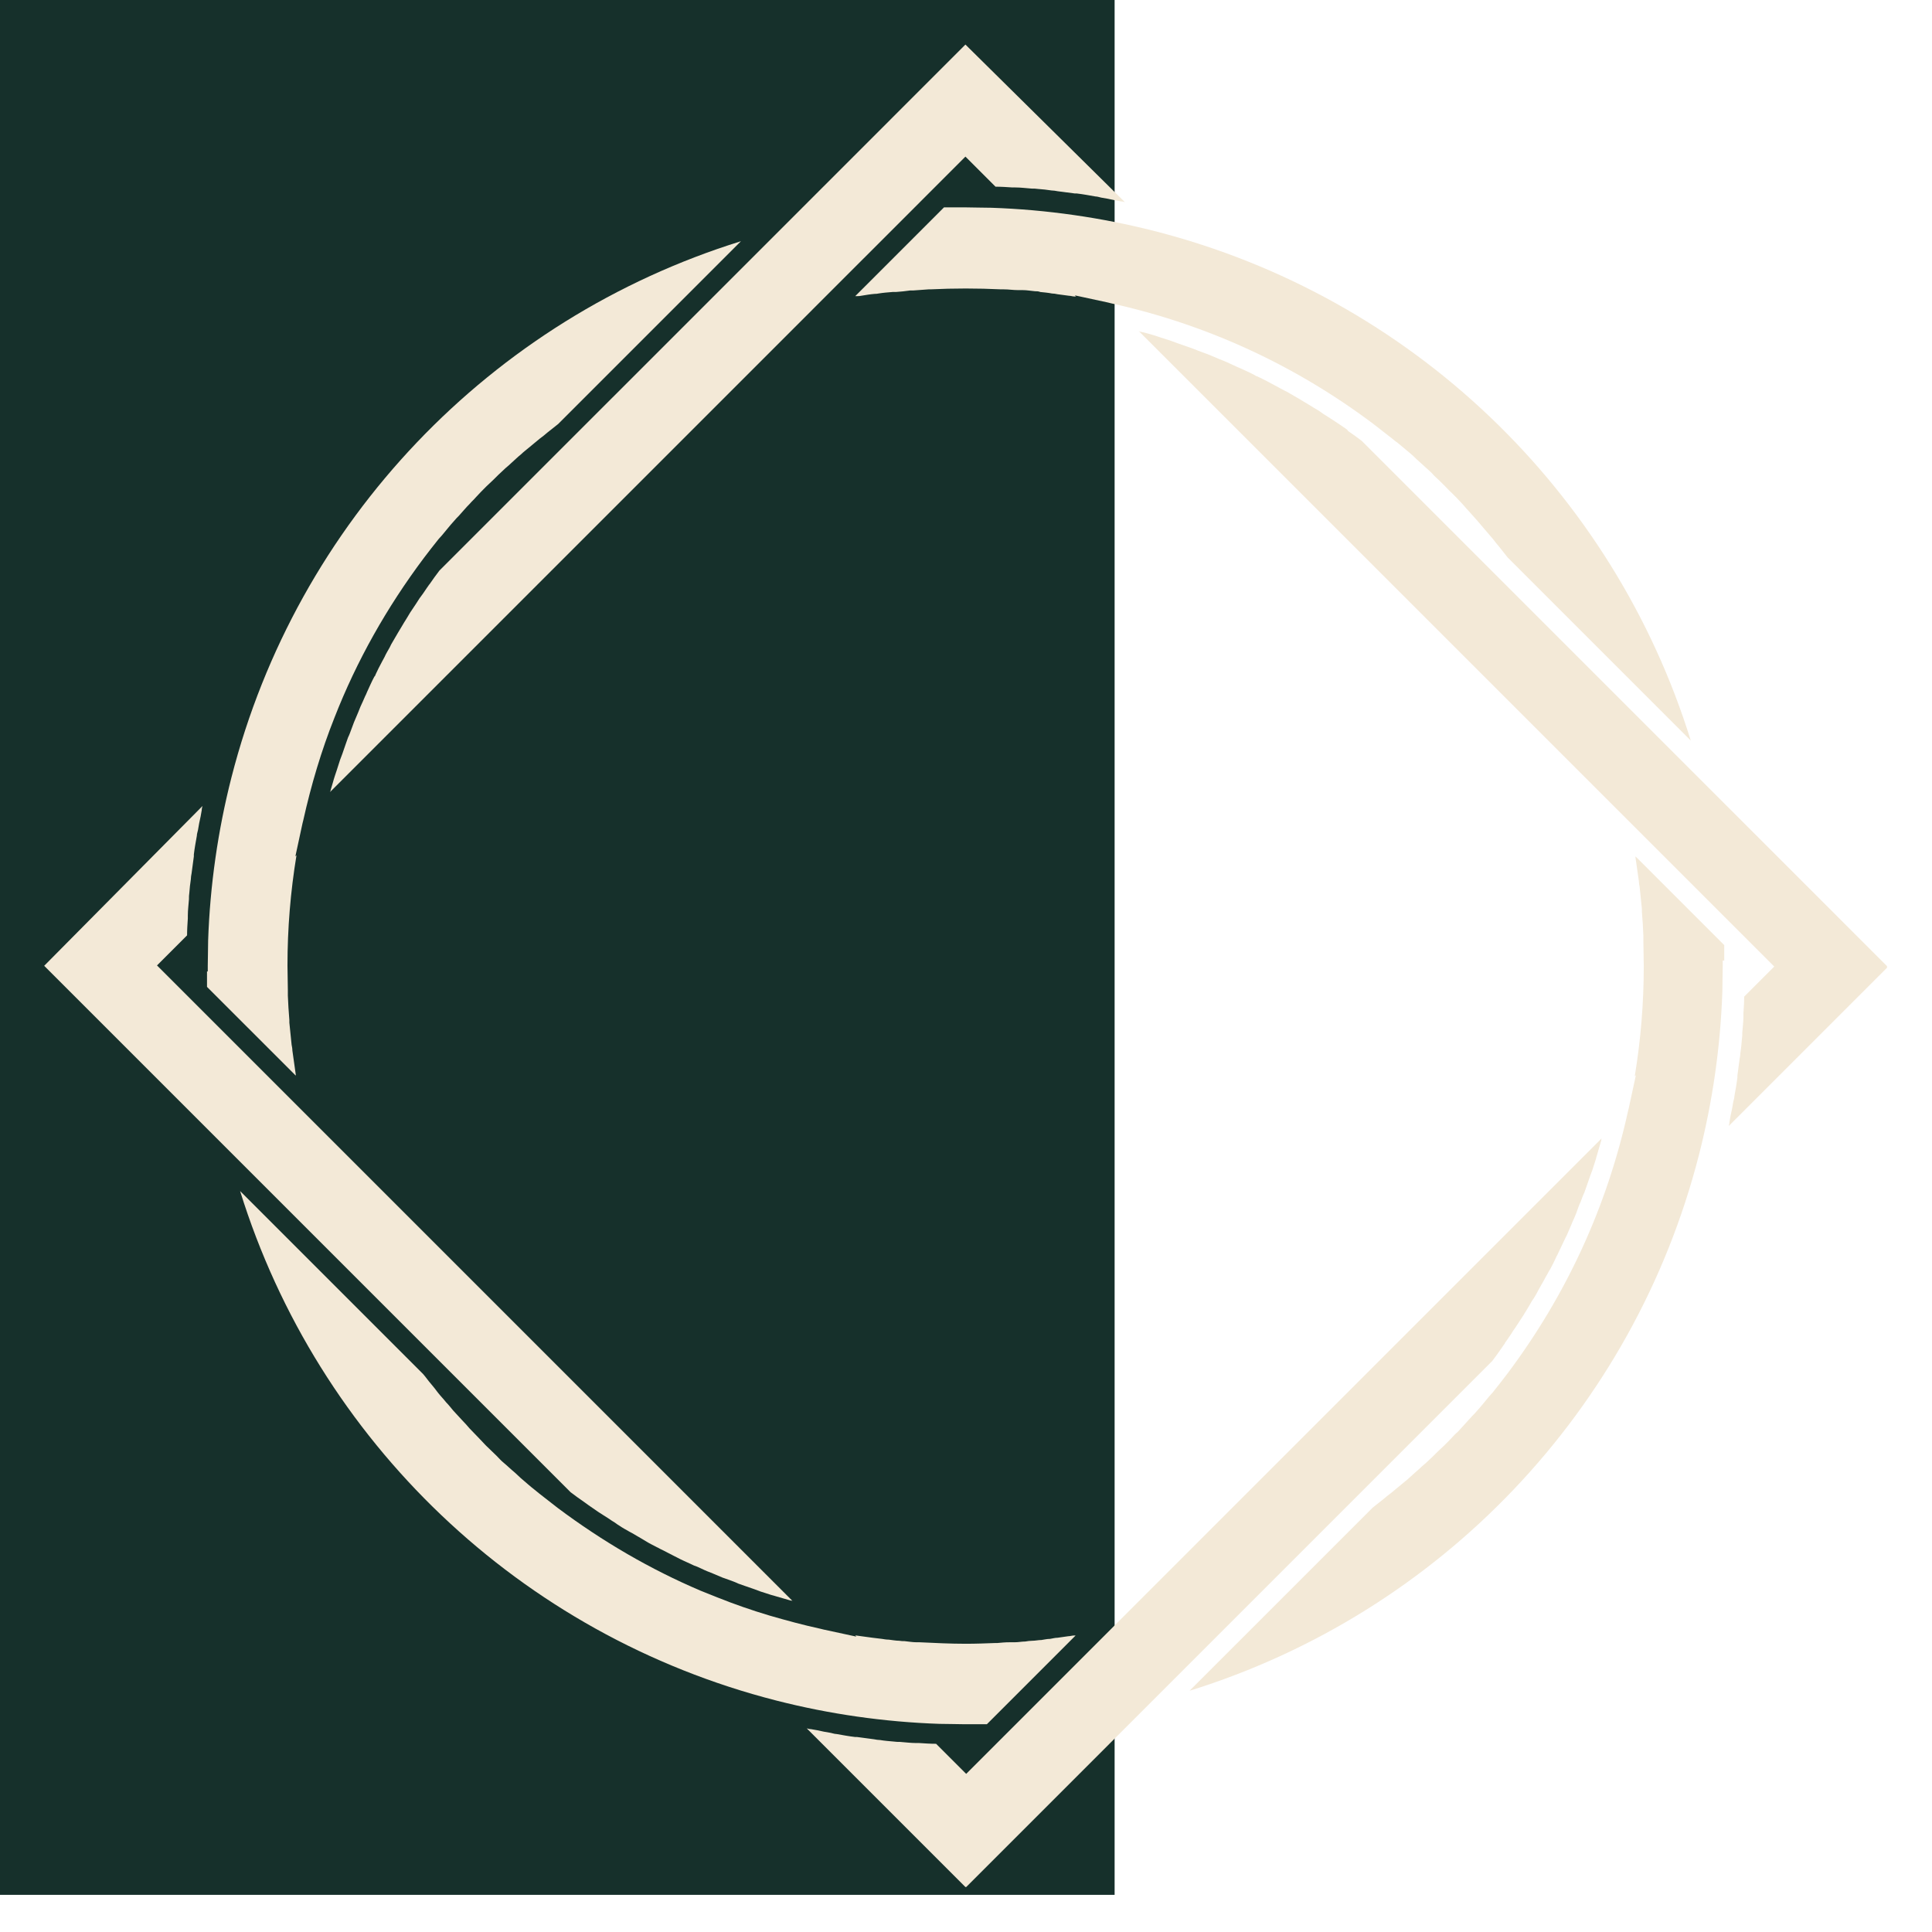
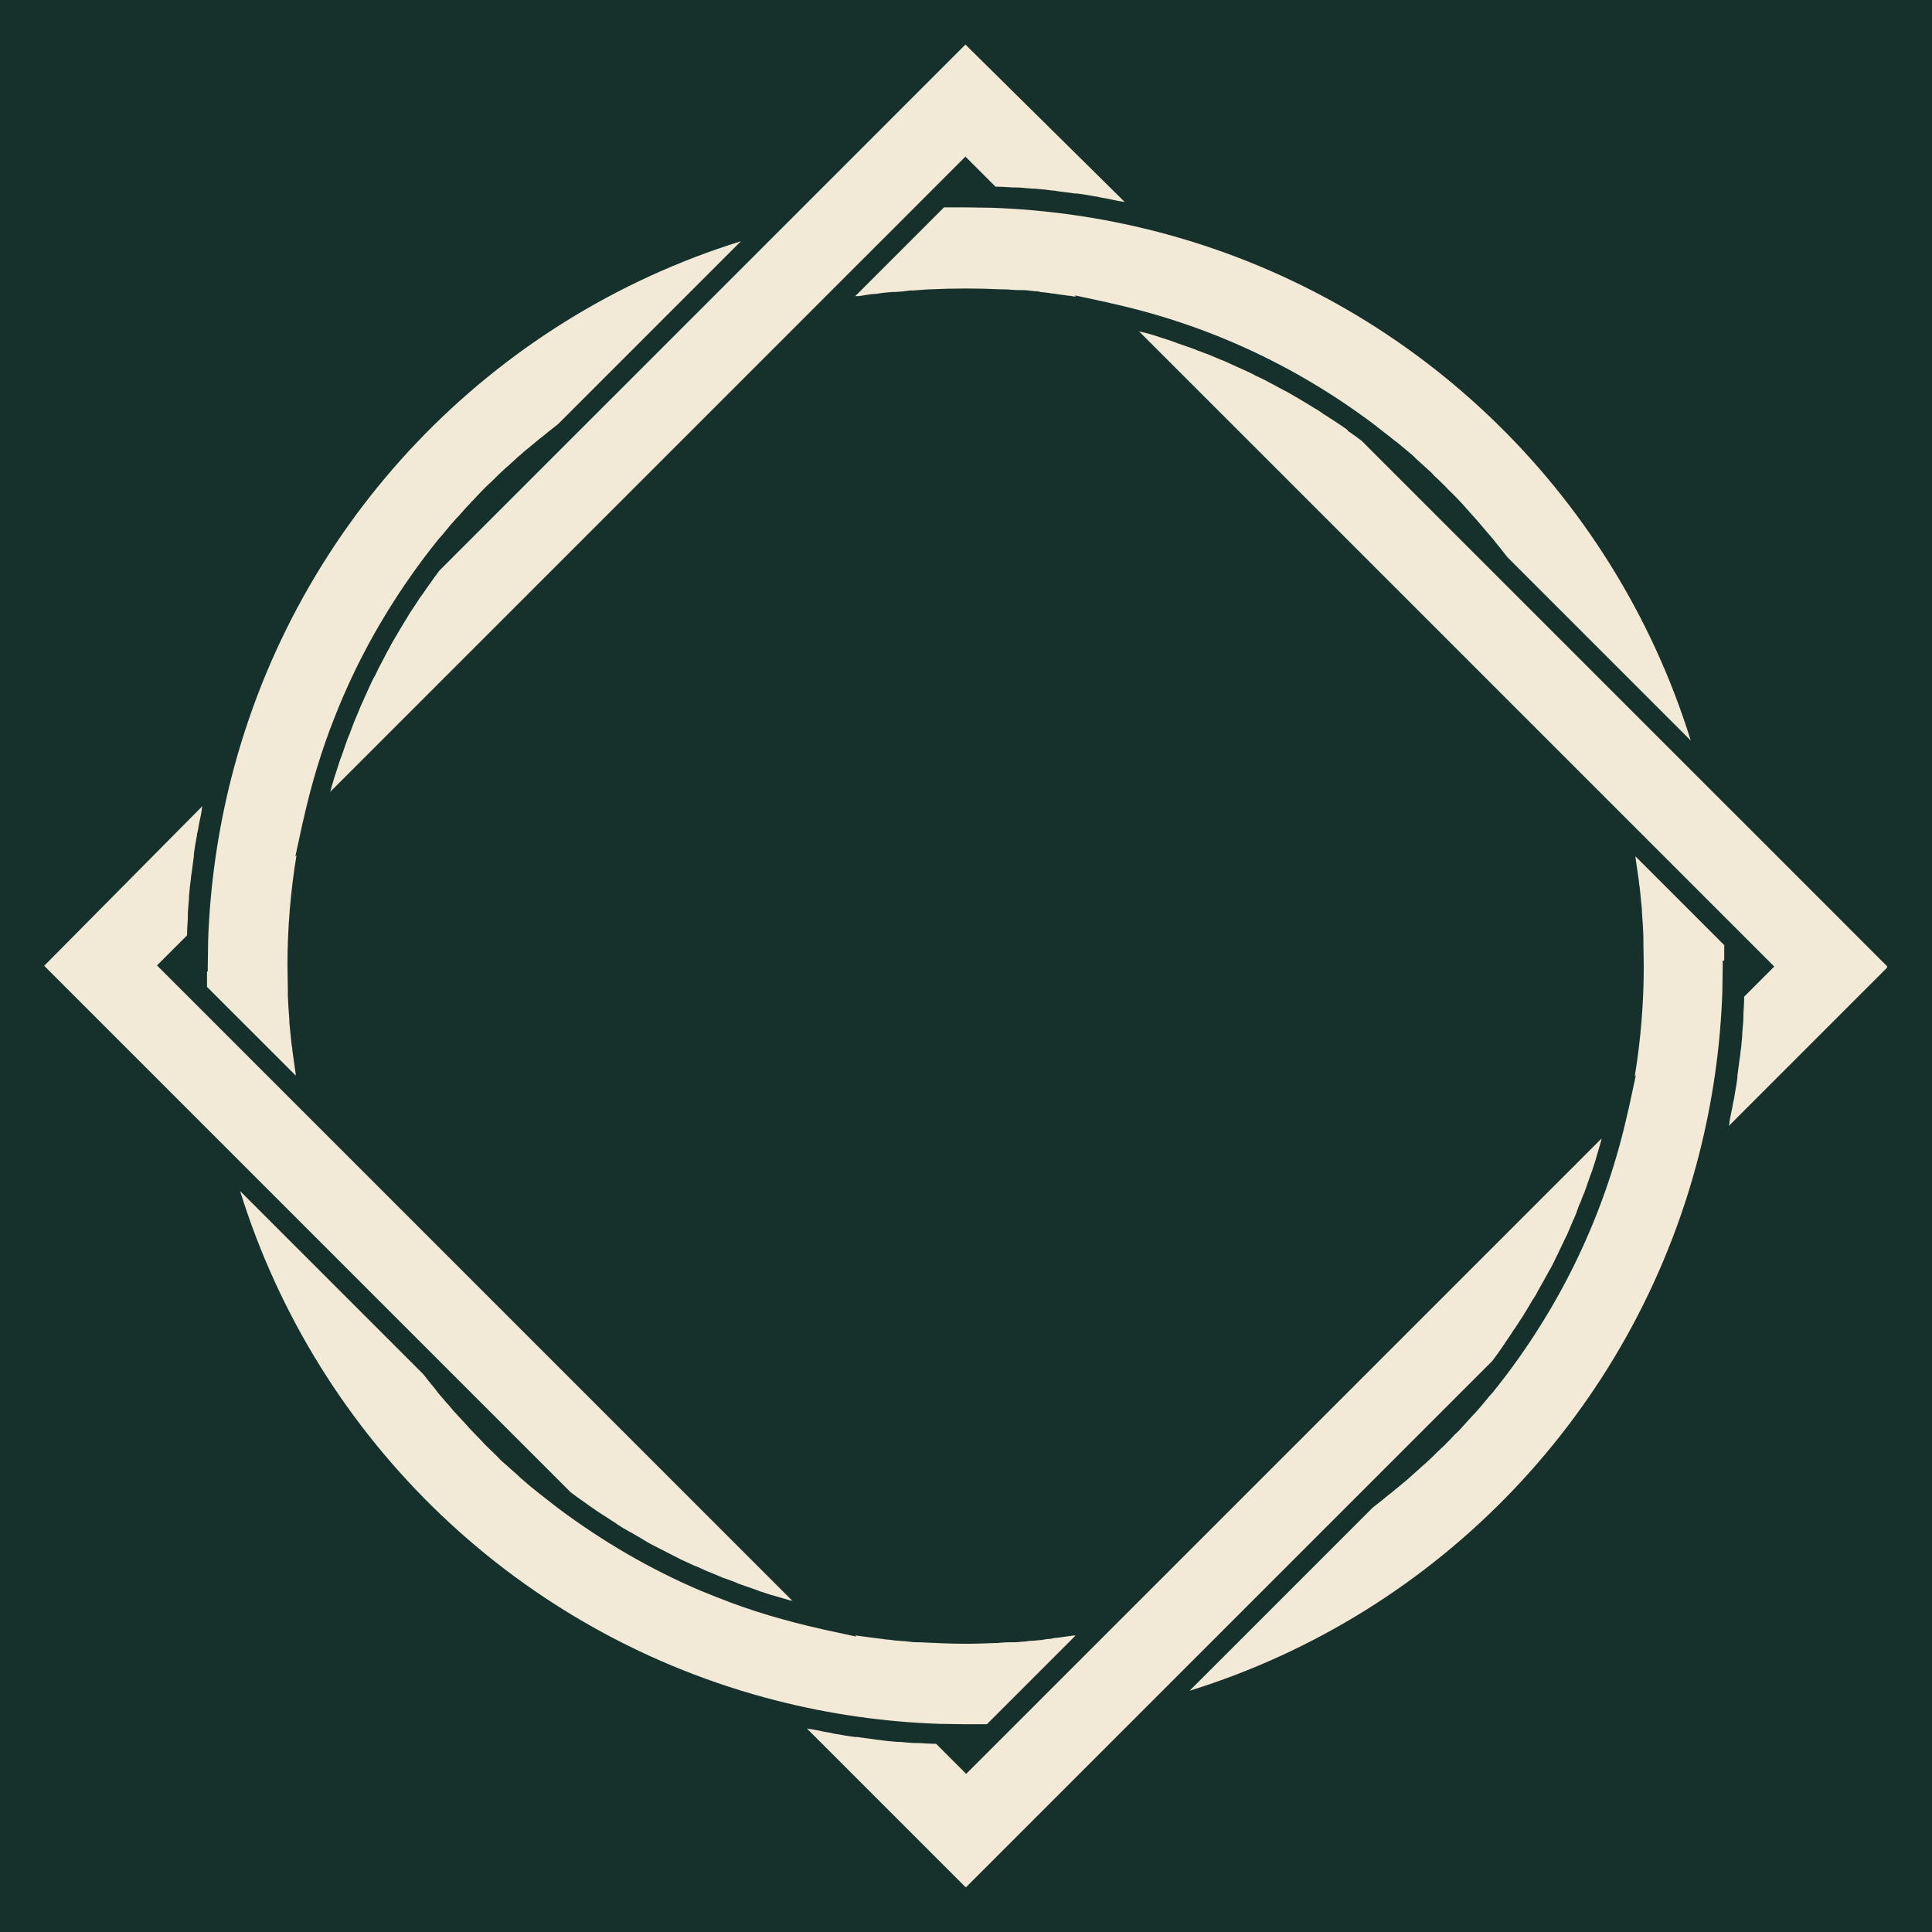
<svg xmlns="http://www.w3.org/2000/svg" zoomAndPan="magnify" viewBox="330 15 780 780" preserveAspectRatio="xMidYMid meet" version="1.0">
-   <rect width="100%" height="100%" fill="#16302B" />
+   <rect x="330" y="15" width="780" height="780" fill="#16302B" />
  <defs>
    <clipPath id="eecf277621">
      <path d="M 655 474 L 977 474 L 977 776.84 L 655 776.84 Z M 655 474 " clip-rule="nonzero" />
    </clipPath>
    <clipPath id="3f7b66c7f1">
      <path d="M 347.84 340 L 650 340 L 650 662 L 347.84 662 Z M 347.84 340 " clip-rule="nonzero" />
    </clipPath>
    <clipPath id="6be131a772">
      <path d="M 789 148 L 1091.84 148 L 1091.84 470 L 789 470 Z M 789 148 " clip-rule="nonzero" />
    </clipPath>
    <clipPath id="667fcd22bf">
      <path d="M 463 32.84 L 785 32.84 L 785 335 L 463 335 Z M 463 32.84 " clip-rule="nonzero" />
    </clipPath>
  </defs>
  <g clip-path="url(#eecf277621)">
    <path fill="#F3E9D7" d="M 937.465 557.34 C 938.375 556.125 939.285 554.758 940.195 553.391 C 940.652 552.633 941.109 551.875 941.715 551.113 C 942.473 549.898 943.234 548.836 943.992 547.621 C 944.449 546.863 945.055 546.105 945.512 545.195 C 946.27 544.133 946.875 542.918 947.637 541.703 C 948.09 540.941 948.547 540.031 949.152 539.273 C 949.914 538.059 950.52 536.996 951.129 535.781 C 951.582 535.023 952.039 534.113 952.492 533.352 C 953.254 532.137 953.859 530.773 954.617 529.559 C 955.074 528.797 955.379 528.039 955.832 527.434 C 956.742 525.762 957.504 524.246 958.262 522.574 C 958.414 522.117 958.719 521.816 958.871 521.359 C 959.781 519.387 960.844 517.262 961.754 515.289 C 962.059 514.68 962.359 514.074 962.664 513.465 C 963.273 512.102 963.879 510.582 964.484 509.215 C 964.789 508.457 965.094 507.695 965.547 506.785 C 966.156 505.422 966.613 504.207 967.066 502.84 C 967.371 501.93 967.676 501.168 968.129 500.258 C 968.586 499.043 969.039 497.68 969.648 496.465 C 969.953 495.551 970.254 494.793 970.559 493.883 C 971.016 492.516 971.469 491.301 971.926 489.938 C 972.227 489.176 972.531 488.266 972.836 487.508 C 973.293 486.141 973.746 484.621 974.203 483.258 C 974.355 482.496 974.656 481.738 974.809 481.129 C 975.418 479.156 975.871 477.336 976.48 475.363 C 976.48 475.059 976.48 474.906 976.629 474.602 L 789.301 661.934 L 720.074 731.16 L 707.93 719.016 C 705.652 719.016 703.375 718.863 701.098 718.711 C 700.645 718.711 700.34 718.711 699.883 718.711 C 697.758 718.711 695.48 718.406 693.355 718.254 C 692.445 718.254 691.688 718.254 690.777 718.105 C 688.953 717.953 687.133 717.801 685.312 717.496 C 684.551 717.496 683.641 717.344 682.883 717.191 C 680.605 716.891 678.328 716.586 676.051 716.281 C 675.746 716.281 675.441 716.281 675.293 716.281 C 672.711 715.977 670.281 715.523 667.699 715.066 C 666.941 715.066 666.184 714.766 665.422 714.613 C 663.602 714.309 661.781 714.004 659.957 713.551 C 659.047 713.398 658.289 713.246 657.379 713.094 C 656.77 713.094 656.316 712.941 655.707 712.789 L 719.922 777.004 L 932.453 564.473 C 933.82 562.652 935.188 560.828 936.402 559.008 C 936.855 558.402 937.16 557.793 937.617 557.34 Z M 937.465 557.34 " fill-opacity="1" fill-rule="nonzero" />
  </g>
  <path fill="#F3E9D7" d="M 725.844 711.121 C 725.996 711.121 726.148 711.121 726.301 711.121 C 726.754 711.121 727.363 711.121 727.816 711.121 C 727.969 711.121 728.121 711.121 728.426 711.121 L 764.25 675.293 C 764.098 675.293 763.797 675.293 763.645 675.293 C 762.883 675.293 761.973 675.598 761.215 675.598 C 759.848 675.75 758.332 676.051 756.965 676.203 C 755.902 676.203 754.992 676.508 753.93 676.66 C 752.715 676.66 751.5 676.965 750.438 677.117 C 749.223 677.117 748.008 677.418 746.793 677.418 C 745.883 677.418 744.82 677.57 743.91 677.723 C 742.543 677.723 741.176 678.027 739.656 678.027 C 738.898 678.027 738.293 678.027 737.531 678.027 C 735.863 678.027 734.191 678.18 732.676 678.328 C 732.371 678.328 732.066 678.328 731.914 678.328 C 727.969 678.48 723.871 678.633 719.922 678.633 C 713.699 678.633 707.477 678.328 701.25 678.027 C 700.797 678.027 700.492 678.027 700.035 678.027 C 698.367 678.027 696.848 677.723 695.18 677.57 C 694.418 677.57 693.812 677.57 693.055 677.418 C 691.688 677.418 690.168 677.117 688.801 676.965 C 687.891 676.965 686.98 676.812 686.07 676.66 C 684.855 676.508 683.488 676.355 682.273 676.203 C 681.211 676.055 679.996 675.902 678.934 675.75 C 677.871 675.598 676.809 675.445 675.594 675.293 C 675.594 675.293 675.293 675.293 675.293 675.293 L 675.746 675.75 L 662.387 672.863 L 661.172 672.562 C 654.191 671.043 647.512 669.223 640.68 667.246 C 633.543 665.121 626.562 662.695 619.73 659.961 C 612.898 657.23 615.176 658.141 612.898 657.23 C 592.555 648.574 573.277 637.34 555.211 623.832 C 552.629 621.855 550.203 619.883 547.621 617.91 C 547.012 617.453 546.559 617 545.949 616.543 C 543.977 615.027 542.156 613.355 540.184 611.688 C 539.422 610.926 538.664 610.32 537.906 609.562 C 536.234 608.195 534.715 606.676 533.047 605.309 C 532.137 604.551 531.379 603.641 530.465 602.73 C 529.102 601.363 527.582 599.996 526.215 598.629 C 525.305 597.719 524.395 596.656 523.484 595.746 C 522.117 594.379 520.902 593.012 519.535 591.648 C 518.625 590.586 517.715 589.523 516.652 588.461 C 515.438 587.094 514.223 585.879 513.008 584.512 C 512.098 583.449 511.188 582.234 510.125 581.172 C 509.062 579.805 507.848 578.59 506.785 577.227 C 505.875 576.012 504.961 574.797 503.898 573.582 C 502.836 572.367 501.926 571 500.863 569.785 L 426.934 495.855 C 458.355 596.961 540.031 675.141 643.41 701.555 C 664.816 707.023 686.98 710.211 709.297 710.969 C 713.242 710.969 716.43 711.121 719.469 711.121 C 722.504 711.121 723.414 711.121 725.539 711.121 Z M 725.844 711.121 " fill-opacity="1" fill-rule="nonzero" />
  <path fill="#F3E9D7" d="M 413.574 407.199 C 413.574 407.352 413.574 407.656 413.574 407.809 C 413.574 408.414 413.574 408.871 413.574 409.477 C 413.574 409.781 413.574 410.086 413.574 410.234 C 413.574 410.844 413.574 411.301 413.574 411.906 C 413.574 412.211 413.574 412.512 413.574 412.664 C 413.574 412.969 413.574 413.121 413.574 413.426 L 449.402 449.25 C 449.402 449.098 449.402 448.949 449.402 448.797 C 448.945 445.609 448.488 442.418 448.035 439.078 C 448.035 438.32 447.883 437.562 447.73 436.801 C 447.426 433.766 447.125 430.73 446.82 427.848 C 446.82 427.543 446.82 427.238 446.82 426.785 C 446.516 423.445 446.363 420.254 446.211 416.914 C 446.211 416.156 446.211 415.398 446.211 414.641 C 446.211 411.301 446.062 407.961 446.062 404.77 C 446.062 389.895 447.273 375.016 449.703 360.293 L 449.25 360.746 L 452.133 347.387 L 452.438 346.172 C 455.625 331.902 459.723 318.09 465.035 304.73 C 473.992 281.805 486.137 260.25 501.168 240.211 C 503.141 237.629 505.113 235.051 507.086 232.621 C 507.543 232.164 508 231.559 508.453 231.102 C 510.125 229.129 511.641 227.156 513.312 225.332 C 513.918 224.574 514.68 223.816 515.285 223.207 C 516.805 221.539 518.168 219.867 519.688 218.352 C 520.445 217.441 521.359 216.68 522.117 215.77 C 523.484 214.25 524.848 212.887 526.367 211.367 C 527.277 210.457 528.188 209.699 529.102 208.785 C 530.465 207.422 531.832 206.055 533.352 204.688 C 534.262 203.777 535.324 203.02 536.234 202.105 C 537.602 200.891 538.969 199.527 540.484 198.312 C 541.395 197.402 542.457 196.641 543.523 195.73 C 545.039 194.516 546.406 193.301 547.926 192.086 C 548.988 191.328 549.898 190.57 550.961 189.66 C 552.477 188.445 553.844 187.383 555.363 186.168 L 596.957 144.57 L 629.141 112.387 C 528.039 143.812 449.855 225.484 423.441 328.867 C 417.977 350.273 414.789 372.438 414.027 394.75 C 414.027 398.699 413.879 401.887 413.879 404.922 C 413.879 407.961 413.879 406.441 413.879 407.199 Z M 413.574 407.199 " fill-opacity="1" fill-rule="nonzero" />
  <path fill="#F3E9D7" d="M 713.699 98.727 C 713.547 98.727 713.395 98.727 713.242 98.727 C 712.789 98.727 712.18 98.727 711.727 98.727 C 711.574 98.727 711.422 98.727 711.117 98.727 L 675.293 134.551 C 675.594 134.551 675.898 134.551 676.203 134.551 C 676.656 134.551 677.113 134.551 677.719 134.402 C 679.543 134.098 681.363 133.793 683.184 133.641 C 683.641 133.641 684.098 133.641 684.703 133.488 C 686.523 133.188 688.5 133.035 690.32 132.883 C 690.777 132.883 691.23 132.883 691.688 132.883 C 693.66 132.73 695.48 132.578 697.457 132.273 C 697.91 132.273 698.215 132.273 698.668 132.273 C 700.797 132.125 702.77 131.973 704.895 131.82 C 705.199 131.82 705.348 131.82 705.652 131.82 C 715.066 131.363 724.629 131.363 734.191 131.82 C 734.496 131.82 734.953 131.82 735.254 131.82 C 737.23 131.82 739.051 132.125 741.023 132.125 C 741.633 132.125 742.238 132.125 742.848 132.125 C 744.516 132.125 746.188 132.426 747.855 132.578 C 748.613 132.578 749.223 132.578 749.98 132.883 C 751.5 133.035 753.168 133.188 754.688 133.488 C 755.445 133.488 756.207 133.641 756.965 133.793 C 758.48 133.945 760 134.25 761.52 134.402 C 762.277 134.402 763.035 134.703 763.797 134.703 C 763.949 134.703 764.098 134.703 764.402 134.703 L 763.949 134.25 L 777.305 137.133 L 778.52 137.438 C 817.082 145.938 852.754 162.332 884.484 186.168 C 887.062 188.141 889.492 190.113 892.074 192.086 C 892.68 192.543 893.289 193.148 894.047 193.605 C 895.867 195.125 897.691 196.641 899.512 198.16 C 900.27 198.766 901.031 199.527 901.789 200.285 C 903.461 201.805 904.977 203.168 906.648 204.688 C 907.559 205.445 908.316 206.207 909.074 207.117 C 910.594 208.484 912.113 210 913.48 211.367 C 914.391 212.277 915.148 213.188 916.059 213.949 C 917.426 215.312 918.793 216.68 920.156 218.199 C 921.07 219.109 921.828 220.172 922.738 221.082 C 923.953 222.449 925.32 223.969 926.535 225.332 C 927.445 226.395 928.203 227.309 929.113 228.371 C 930.328 229.734 931.543 231.254 932.758 232.621 C 933.516 233.684 934.43 234.746 935.188 235.656 C 936.402 237.176 937.465 238.539 938.68 240.059 L 1012.609 313.988 C 981.184 212.887 899.512 134.703 796.129 108.289 C 774.727 102.824 752.562 99.637 730.246 98.879 C 726.301 98.879 723.109 98.727 720.074 98.727 C 717.039 98.727 716.129 98.727 714.004 98.727 Z M 713.699 98.727 " fill-opacity="1" fill-rule="nonzero" />
  <path fill="#F3E9D7" d="M 1026.121 402.797 C 1026.121 402.645 1026.121 402.344 1026.121 402.191 C 1026.121 401.582 1026.121 401.129 1026.121 400.52 C 1026.121 400.219 1026.121 399.914 1026.121 399.762 C 1026.121 399.152 1026.121 398.699 1026.121 398.09 C 1026.121 397.789 1026.121 397.484 1026.121 397.332 C 1026.121 397.027 1026.121 396.879 1026.121 396.574 L 990.293 360.746 C 990.293 360.898 990.293 361.051 990.293 361.203 C 990.75 364.391 991.203 367.578 991.66 370.766 C 991.66 371.523 991.812 372.285 991.965 373.043 C 992.266 376.078 992.57 379.117 992.875 382 C 992.875 382.305 992.875 382.605 992.875 383.062 C 993.18 386.402 993.328 389.59 993.48 392.93 C 993.48 393.688 993.48 394.449 993.48 395.207 C 993.48 398.547 993.633 401.887 993.633 405.074 C 993.633 419.953 992.418 434.828 989.988 449.555 L 990.445 449.098 L 987.562 462.457 L 987.258 463.672 C 978.758 502.23 962.359 537.906 938.527 569.637 C 936.555 572.215 934.578 574.797 932.605 577.227 C 932.152 577.68 931.695 578.289 931.238 578.742 C 929.57 580.719 928.051 582.691 926.383 584.512 C 925.773 585.27 925.168 585.879 924.41 586.637 C 922.891 588.309 921.371 589.977 919.855 591.648 C 919.094 592.559 918.336 593.316 917.426 594.074 C 916.059 595.594 914.543 597.113 913.176 598.48 C 912.266 599.391 911.352 600.148 910.441 601.059 C 909.074 602.426 907.711 603.793 906.191 605.156 C 905.281 606.07 904.219 606.828 903.309 607.738 C 901.941 608.953 900.422 610.32 899.059 611.535 C 898.145 612.445 897.082 613.203 896.02 614.113 C 894.504 615.328 893.137 616.543 891.617 617.758 C 890.555 618.516 889.492 619.43 888.582 620.188 C 887.062 621.402 885.699 622.465 884.18 623.68 L 810.25 697.609 C 911.352 666.184 989.535 584.512 1015.949 481.129 C 1021.414 459.727 1024.602 437.562 1025.363 415.246 C 1025.363 411.301 1025.512 408.109 1025.512 405.074 C 1025.512 402.039 1025.512 403.559 1025.512 402.797 Z M 1026.121 402.797 " fill-opacity="1" fill-rule="nonzero" />
  <g clip-path="url(#3f7b66c7f1)">
    <path fill="#F3E9D7" d="M 567.508 622.617 C 568.875 623.527 570.09 624.438 571.453 625.348 C 572.215 625.805 572.82 626.258 573.578 626.715 C 574.793 627.473 576.008 628.234 577.07 628.992 C 577.832 629.449 578.59 629.902 579.348 630.512 C 580.562 631.27 581.625 632.027 582.84 632.637 C 583.598 633.09 584.359 633.547 585.27 634 C 586.484 634.762 587.699 635.367 588.914 636.129 C 589.672 636.582 590.43 637.039 591.188 637.492 C 592.402 638.254 593.77 638.859 595.137 639.617 C 595.895 639.922 596.504 640.379 597.262 640.68 C 598.934 641.594 600.602 642.352 602.27 643.262 C 602.574 643.414 602.879 643.566 603.184 643.719 C 605.156 644.781 607.281 645.691 609.254 646.602 C 609.863 646.906 610.469 647.207 611.078 647.359 C 612.594 647.969 613.961 648.727 615.48 649.336 C 616.238 649.637 616.996 649.941 617.758 650.246 C 619.121 650.852 620.336 651.309 621.703 651.914 C 622.613 652.219 623.371 652.523 624.285 652.824 C 625.5 653.281 626.863 653.738 628.078 654.344 C 628.988 654.648 629.75 654.953 630.66 655.254 C 632.027 655.711 633.242 656.164 634.605 656.621 C 635.367 656.926 636.277 657.227 637.035 657.531 C 638.402 657.988 639.922 658.441 641.285 658.898 C 642.047 659.051 642.805 659.355 643.41 659.504 C 645.387 660.113 647.207 660.566 649.18 661.176 C 649.484 661.176 649.637 661.176 649.938 661.328 L 462.609 473.996 L 393.383 404.77 L 405.527 392.625 C 405.527 390.348 405.68 388.07 405.832 385.797 C 405.832 385.34 405.832 385.035 405.832 384.582 C 405.832 382.457 406.137 380.18 406.285 378.055 C 406.285 377.141 406.285 376.383 406.438 375.473 C 406.59 373.648 406.742 371.828 407.047 370.008 C 407.047 369.246 407.199 368.336 407.348 367.578 C 407.652 365.301 407.957 363.023 408.262 360.746 C 408.262 360.441 408.262 360.141 408.262 359.988 C 408.562 357.406 409.02 354.977 409.477 352.398 C 409.477 351.637 409.777 350.879 409.93 350.121 C 410.234 348.297 410.539 346.477 410.992 344.656 C 411.145 343.742 411.297 342.984 411.449 342.074 C 411.449 341.469 411.602 341.012 411.754 340.402 L 347.84 404.922 L 560.371 617.453 C 562.195 618.82 564.016 620.188 565.836 621.402 C 566.445 621.855 566.898 622.16 567.508 622.617 Z M 567.508 622.617 " fill-opacity="1" fill-rule="nonzero" />
  </g>
  <g clip-path="url(#6be131a772)">
    <path fill="#F3E9D7" d="M 873.855 188.445 C 873.402 188.141 872.793 187.684 872.34 187.383 C 870.973 186.473 869.605 185.559 868.238 184.648 C 867.48 184.195 866.875 183.738 866.113 183.281 C 864.898 182.523 863.684 181.766 862.473 180.855 C 861.711 180.398 860.953 179.941 860.195 179.488 C 858.98 178.727 857.766 177.969 856.703 177.363 C 855.941 176.906 855.184 176.453 854.426 175.996 C 853.211 175.238 851.996 174.629 850.781 173.871 C 850.023 173.414 849.262 172.961 848.504 172.656 C 847.137 171.898 845.926 171.289 844.559 170.531 C 843.949 170.227 843.191 169.773 842.586 169.469 C 840.914 168.559 839.094 167.645 837.422 166.887 C 837.117 166.887 836.816 166.582 836.512 166.434 C 834.539 165.371 832.414 164.457 830.438 163.547 C 829.832 163.242 829.227 163.094 828.77 162.789 C 827.25 162.18 825.887 161.422 824.367 160.816 C 823.609 160.512 822.848 160.207 822.09 159.902 C 820.723 159.297 819.508 158.84 818.145 158.234 C 817.383 157.93 816.473 157.629 815.715 157.324 C 814.5 156.867 813.133 156.414 811.766 155.805 C 810.855 155.5 810.098 155.199 809.188 154.895 C 807.82 154.438 806.605 153.984 805.238 153.527 C 804.48 153.227 803.57 152.922 802.809 152.617 C 801.445 152.16 799.926 151.707 798.559 151.25 C 797.801 150.949 797.043 150.797 796.281 150.492 C 794.461 149.887 792.641 149.43 790.664 148.973 C 790.363 148.973 790.059 148.82 789.754 148.672 L 977.086 336 C 977.086 336 989.688 348.602 989.688 348.602 L 1025.816 384.734 C 1025.816 384.734 1046.312 405.227 1046.312 405.227 L 1034.168 417.371 C 1034.168 419.648 1034.016 421.926 1033.863 424.203 C 1033.863 424.656 1033.863 424.961 1033.863 425.418 C 1033.863 427.543 1033.559 429.82 1033.406 431.945 C 1033.406 432.855 1033.406 433.613 1033.254 434.527 C 1033.102 436.348 1032.953 438.168 1032.648 439.992 C 1032.648 440.75 1032.496 441.66 1032.344 442.418 C 1032.039 444.695 1031.738 446.973 1031.434 449.25 C 1031.434 449.555 1031.434 449.859 1031.434 450.012 C 1031.129 452.59 1030.676 455.02 1030.219 457.602 C 1030.219 458.359 1029.914 459.117 1029.766 459.879 C 1029.461 461.699 1029.156 463.52 1028.699 465.344 C 1028.551 466.254 1028.398 467.012 1028.246 467.922 C 1028.246 468.531 1028.094 468.984 1027.941 469.594 L 1092.156 405.379 L 1028.398 341.617 C 1028.398 341.617 1027.941 341.164 1027.941 341.164 L 879.777 193 C 877.957 191.633 876.133 190.266 874.312 189.051 Z M 873.855 188.445 " fill-opacity="1" fill-rule="nonzero" />
  </g>
  <g clip-path="url(#667fcd22bf)">
    <path fill="#F3E9D7" d="M 503.293 250.988 C 502.988 251.445 502.535 252.051 502.23 252.508 C 501.32 253.875 500.406 255.238 499.344 256.605 C 498.891 257.363 498.434 257.973 497.98 258.73 C 497.219 259.945 496.309 261.16 495.551 262.375 C 495.094 263.133 494.641 263.895 494.184 264.652 C 493.426 265.867 492.664 267.082 492.059 268.145 C 491.602 268.902 491.148 269.66 490.691 270.422 C 489.934 271.637 489.324 272.852 488.566 274.062 C 488.113 274.824 487.656 275.582 487.352 276.34 C 486.594 277.707 485.836 278.922 485.227 280.289 C 484.922 280.895 484.469 281.656 484.164 282.262 C 483.254 283.934 482.344 285.754 481.582 287.422 C 481.582 287.727 481.281 288.031 481.129 288.184 C 480.066 290.156 479.156 292.281 478.242 294.254 C 477.941 294.863 477.789 295.469 477.484 295.926 C 476.879 297.441 476.117 298.961 475.512 300.328 C 475.207 301.086 474.902 301.844 474.602 302.605 C 473.992 303.969 473.539 305.184 472.93 306.551 C 472.629 307.309 472.324 308.223 472.02 308.98 C 471.562 310.195 471.109 311.562 470.5 312.773 C 470.199 313.688 469.895 314.445 469.59 315.355 C 469.137 316.723 468.68 317.938 468.227 319.305 C 467.922 320.062 467.617 320.973 467.312 321.73 C 466.859 323.098 466.402 324.617 465.949 325.984 C 465.645 326.742 465.492 327.5 465.188 328.258 C 464.582 330.082 464.125 332.055 463.52 333.875 C 463.52 334.18 463.367 334.484 463.215 334.789 L 650.547 147.457 C 650.547 147.457 663.148 134.855 663.148 134.855 L 699.277 98.727 L 719.77 78.23 L 731.914 90.375 C 734.191 90.375 736.469 90.527 738.746 90.68 C 739.203 90.68 739.508 90.68 739.961 90.68 C 742.086 90.68 744.363 90.984 746.488 91.137 C 747.398 91.137 748.16 91.137 749.07 91.285 C 750.891 91.438 752.715 91.59 754.535 91.895 C 755.293 91.895 756.207 92.047 756.965 92.199 C 759.242 92.5 761.52 92.805 763.949 93.109 C 764.25 93.109 764.402 93.109 764.707 93.109 C 767.289 93.414 769.715 93.867 772.297 94.324 C 773.055 94.324 773.816 94.625 774.574 94.777 C 776.395 95.082 778.219 95.387 780.039 95.84 C 780.797 95.992 781.707 96.145 782.469 96.297 C 783.074 96.297 783.531 96.449 784.137 96.602 L 719.77 32.992 L 656.012 96.754 C 656.012 96.754 653.887 98.879 653.887 98.879 L 507.391 245.371 C 506.023 247.195 504.66 249.016 503.445 250.836 Z M 503.293 250.988 " fill-opacity="1" fill-rule="nonzero" />
  </g>
</svg>
